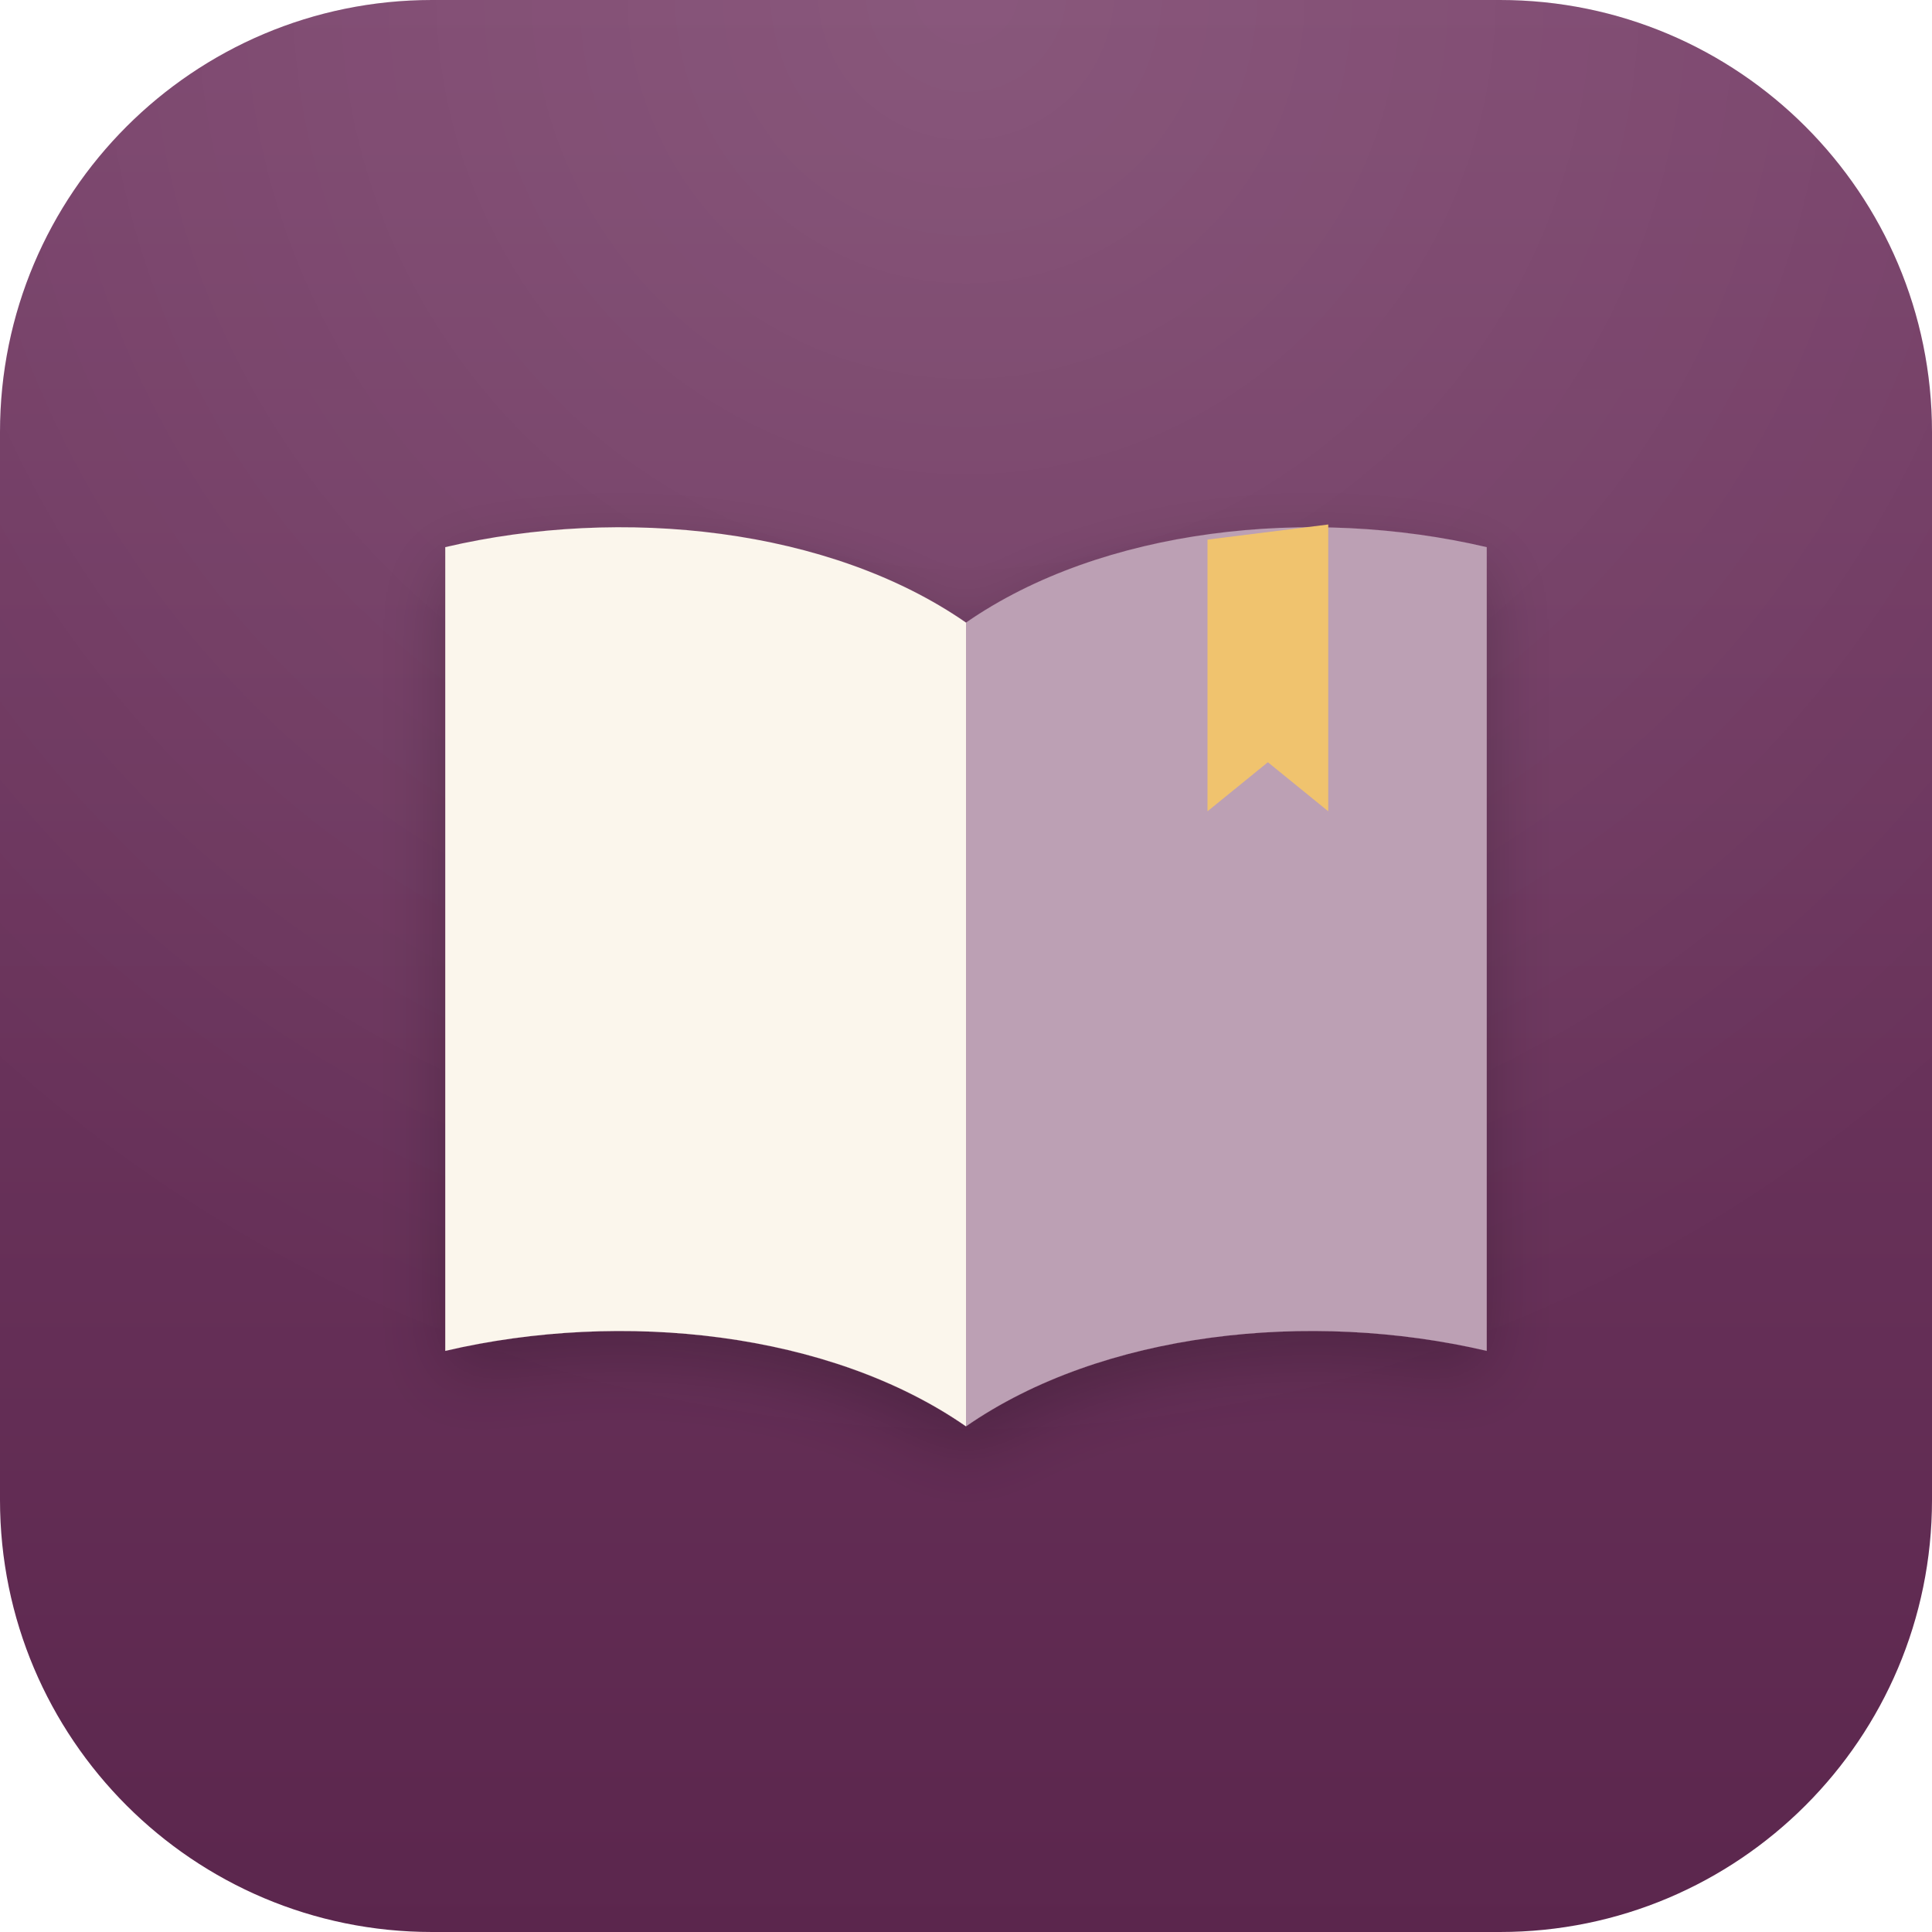
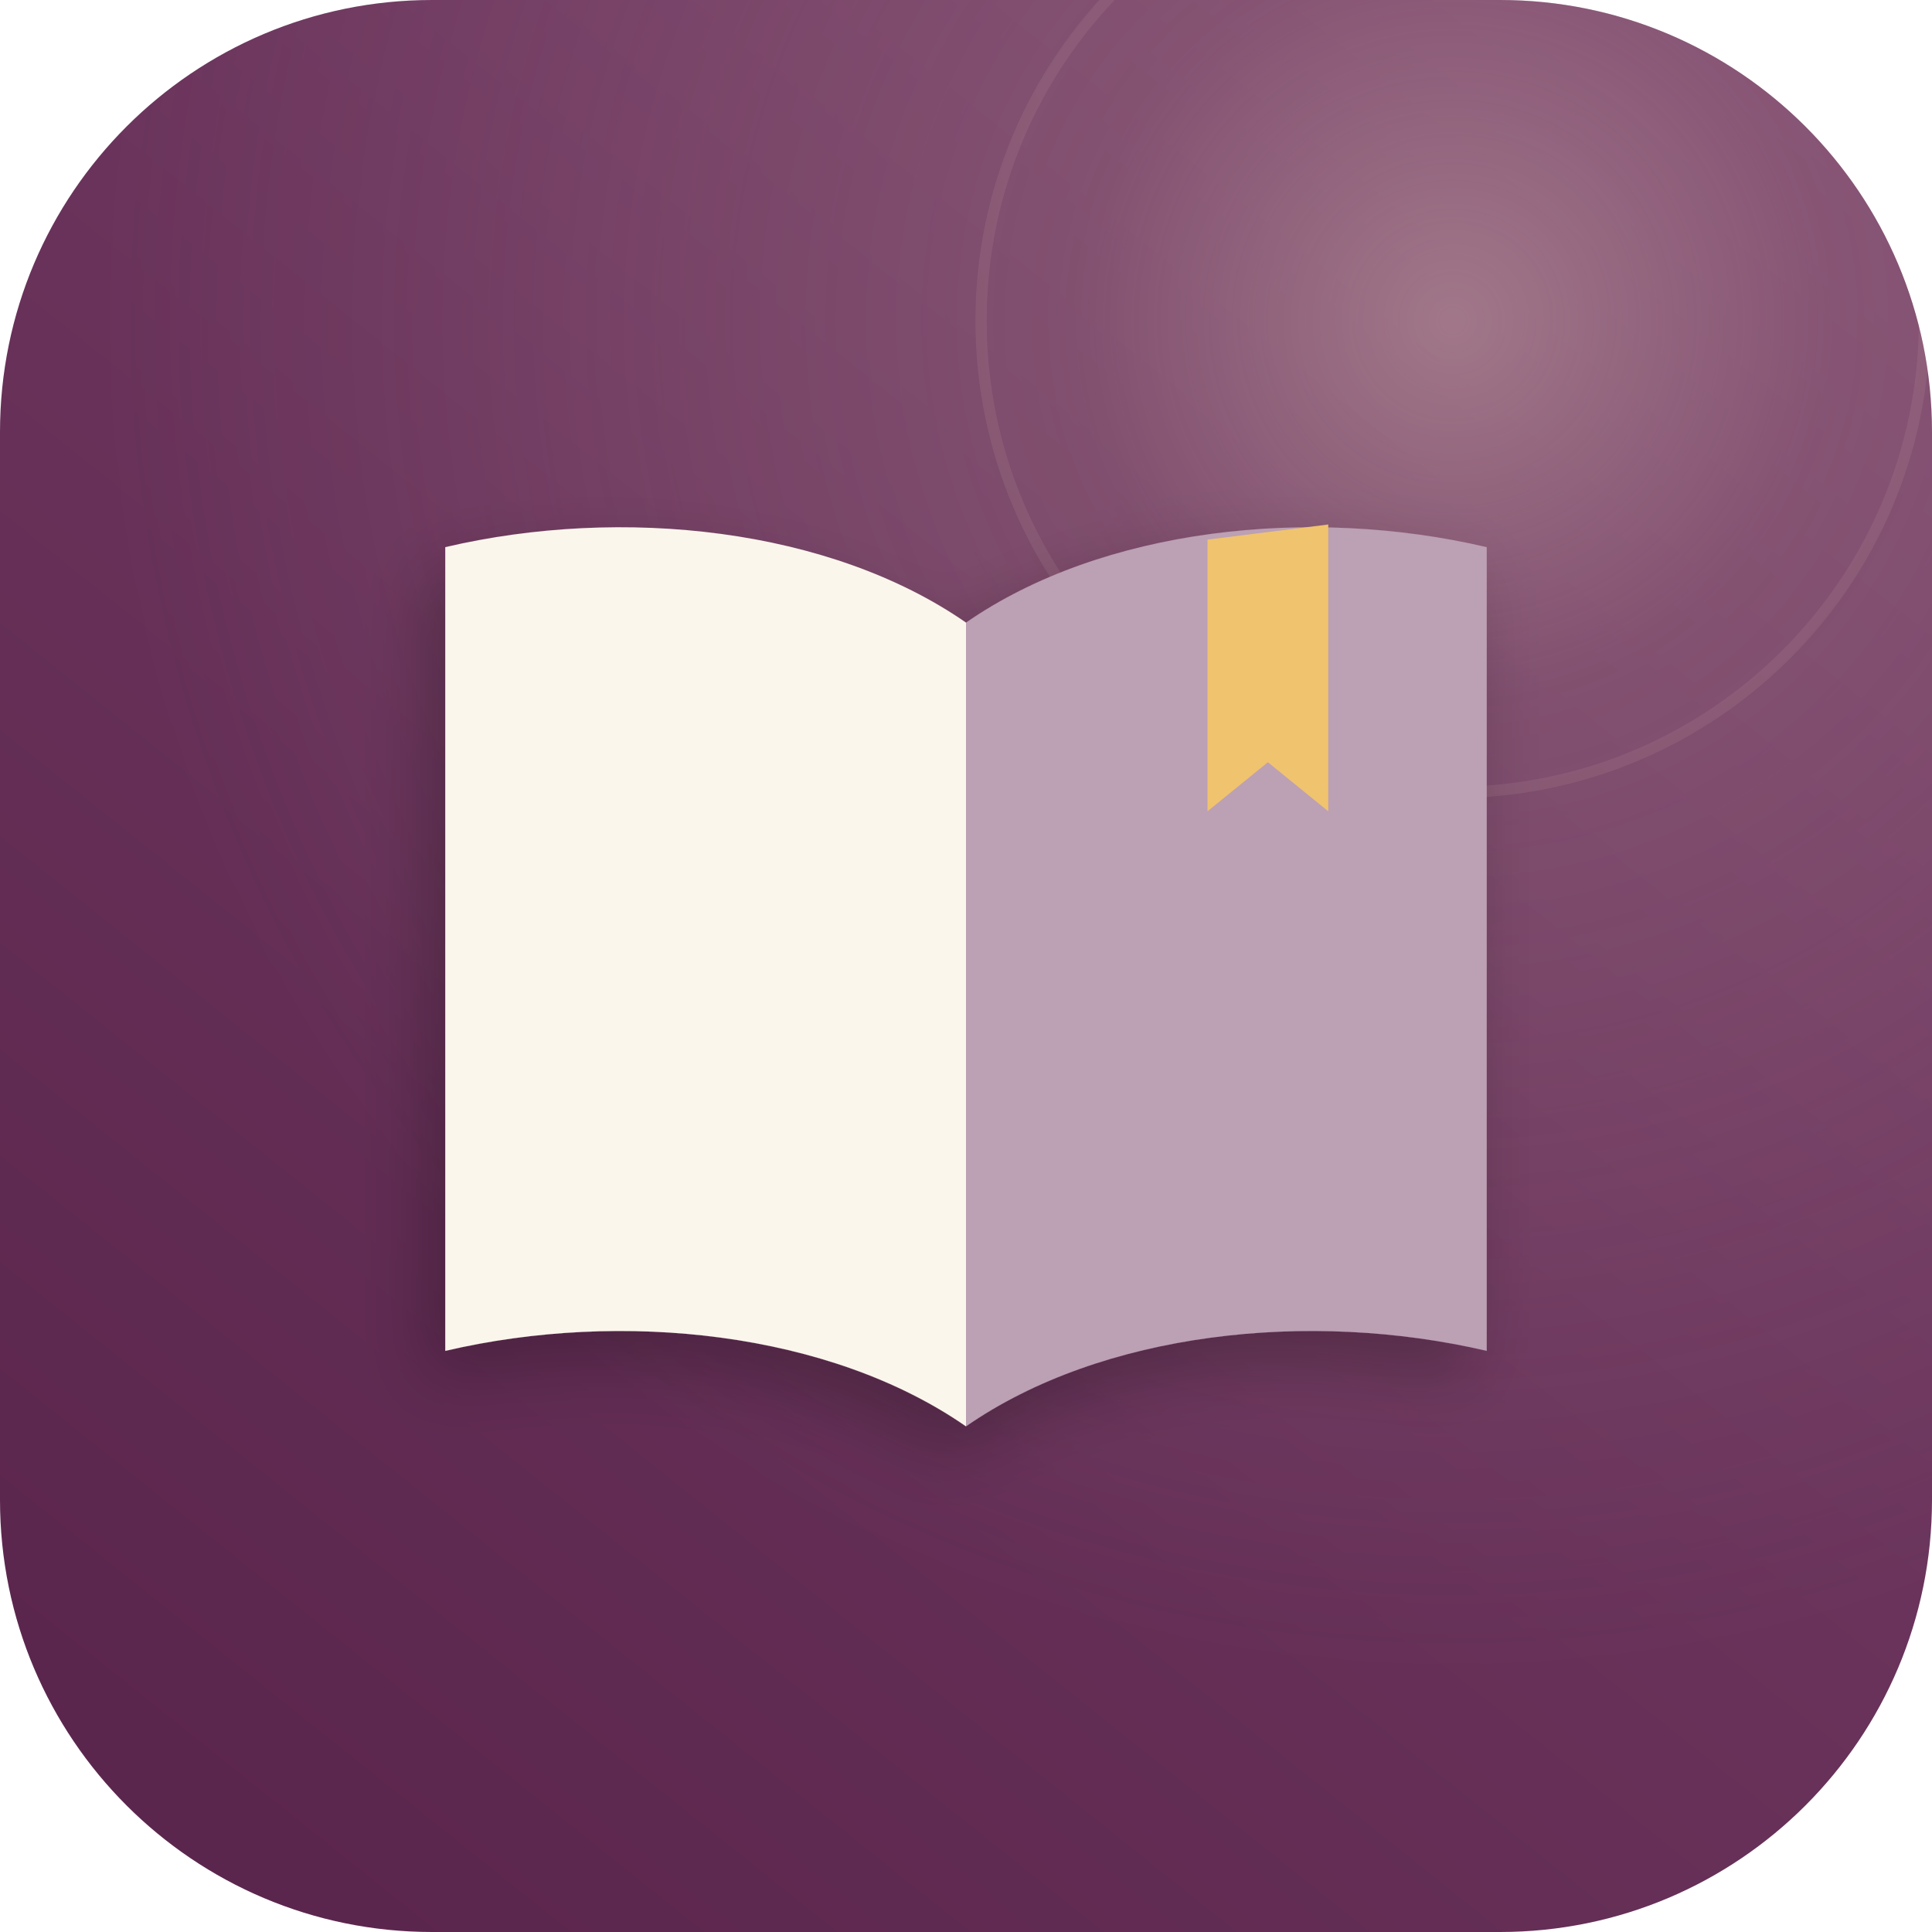
<svg xmlns="http://www.w3.org/2000/svg" viewBox="0 0 1024 1024">
  <defs>
-     <linearGradient id="theoria-tile" x1="0" y1="0" x2="0" y2="1">
+     <linearGradient id="theoria-tile" x1="1" y1="0" x2="0.2" y2="1">
      <stop offset="0" stop-color="#79416a" />
      <stop offset="1" stop-color="#5b264d" />
    </linearGradient>
-     <radialGradient id="theoria-light" cx="50%" cy="0%" r="75%">
-       <stop offset="0" stop-color="#ffffff" stop-opacity="0.12" />
-       <stop offset="1" stop-color="#ffffff" stop-opacity="0" />
+     <radialGradient id="theoria-light" cx="770" cy="170" r="720" gradientUnits="userSpaceOnUse">
+       <stop offset="0" stop-color="#e1cabd" stop-opacity="0.42" />
+       <stop offset=".28" stop-color="#e1cabd" stop-opacity="0.16" />
+       <stop offset="1" stop-color="#e1cabd" stop-opacity="0" />
    </radialGradient>
    <filter id="theoria-lift" x="-20%" y="-20%" width="140%" height="150%">
-       <feDropShadow dx="0" dy="14" stdDeviation="18" flood-color="#000000" flood-opacity="0.22" />
+       <feDropShadow dx="-10" dy="16" stdDeviation="18" flood-color="#000000" flood-opacity="0.24" />
    </filter>
+     <clipPath id="theoria-clip">
+       <rect width="1024" height="1024" rx="229" />
+     </clipPath>
  </defs>
  <rect width="1024" height="1024" rx="229" fill="url(#theoria-tile)" />
-   <rect width="1024" height="1024" rx="229" fill="url(#theoria-light)" />
+   <g clip-path="url(#theoria-clip)">
+     <rect width="1024" height="1024" fill="url(#theoria-light)" />
+     <circle cx="770" cy="170" r="250" fill="none" stroke="#e1cabd" stroke-opacity="0.1" stroke-width="6" />
+   </g>
  <g filter="url(#theoria-lift)">
    <g transform="translate(512 512) scale(1) translate(-512 -512)">
      <path d="M512 330 C440 280 330 268 236 290 V716 C330 694 440 706 512 756Z" fill="#fbf6ec" />
      <path d="M512 330 C584 280 694 268 788 290 V716 C694 694 584 706 512 756Z" fill="#bca0b4" />
      <path d="M640 286 V430 L672 404 L704 430 V278Z" fill="#f0c36e" />
    </g>
  </g>
</svg>
